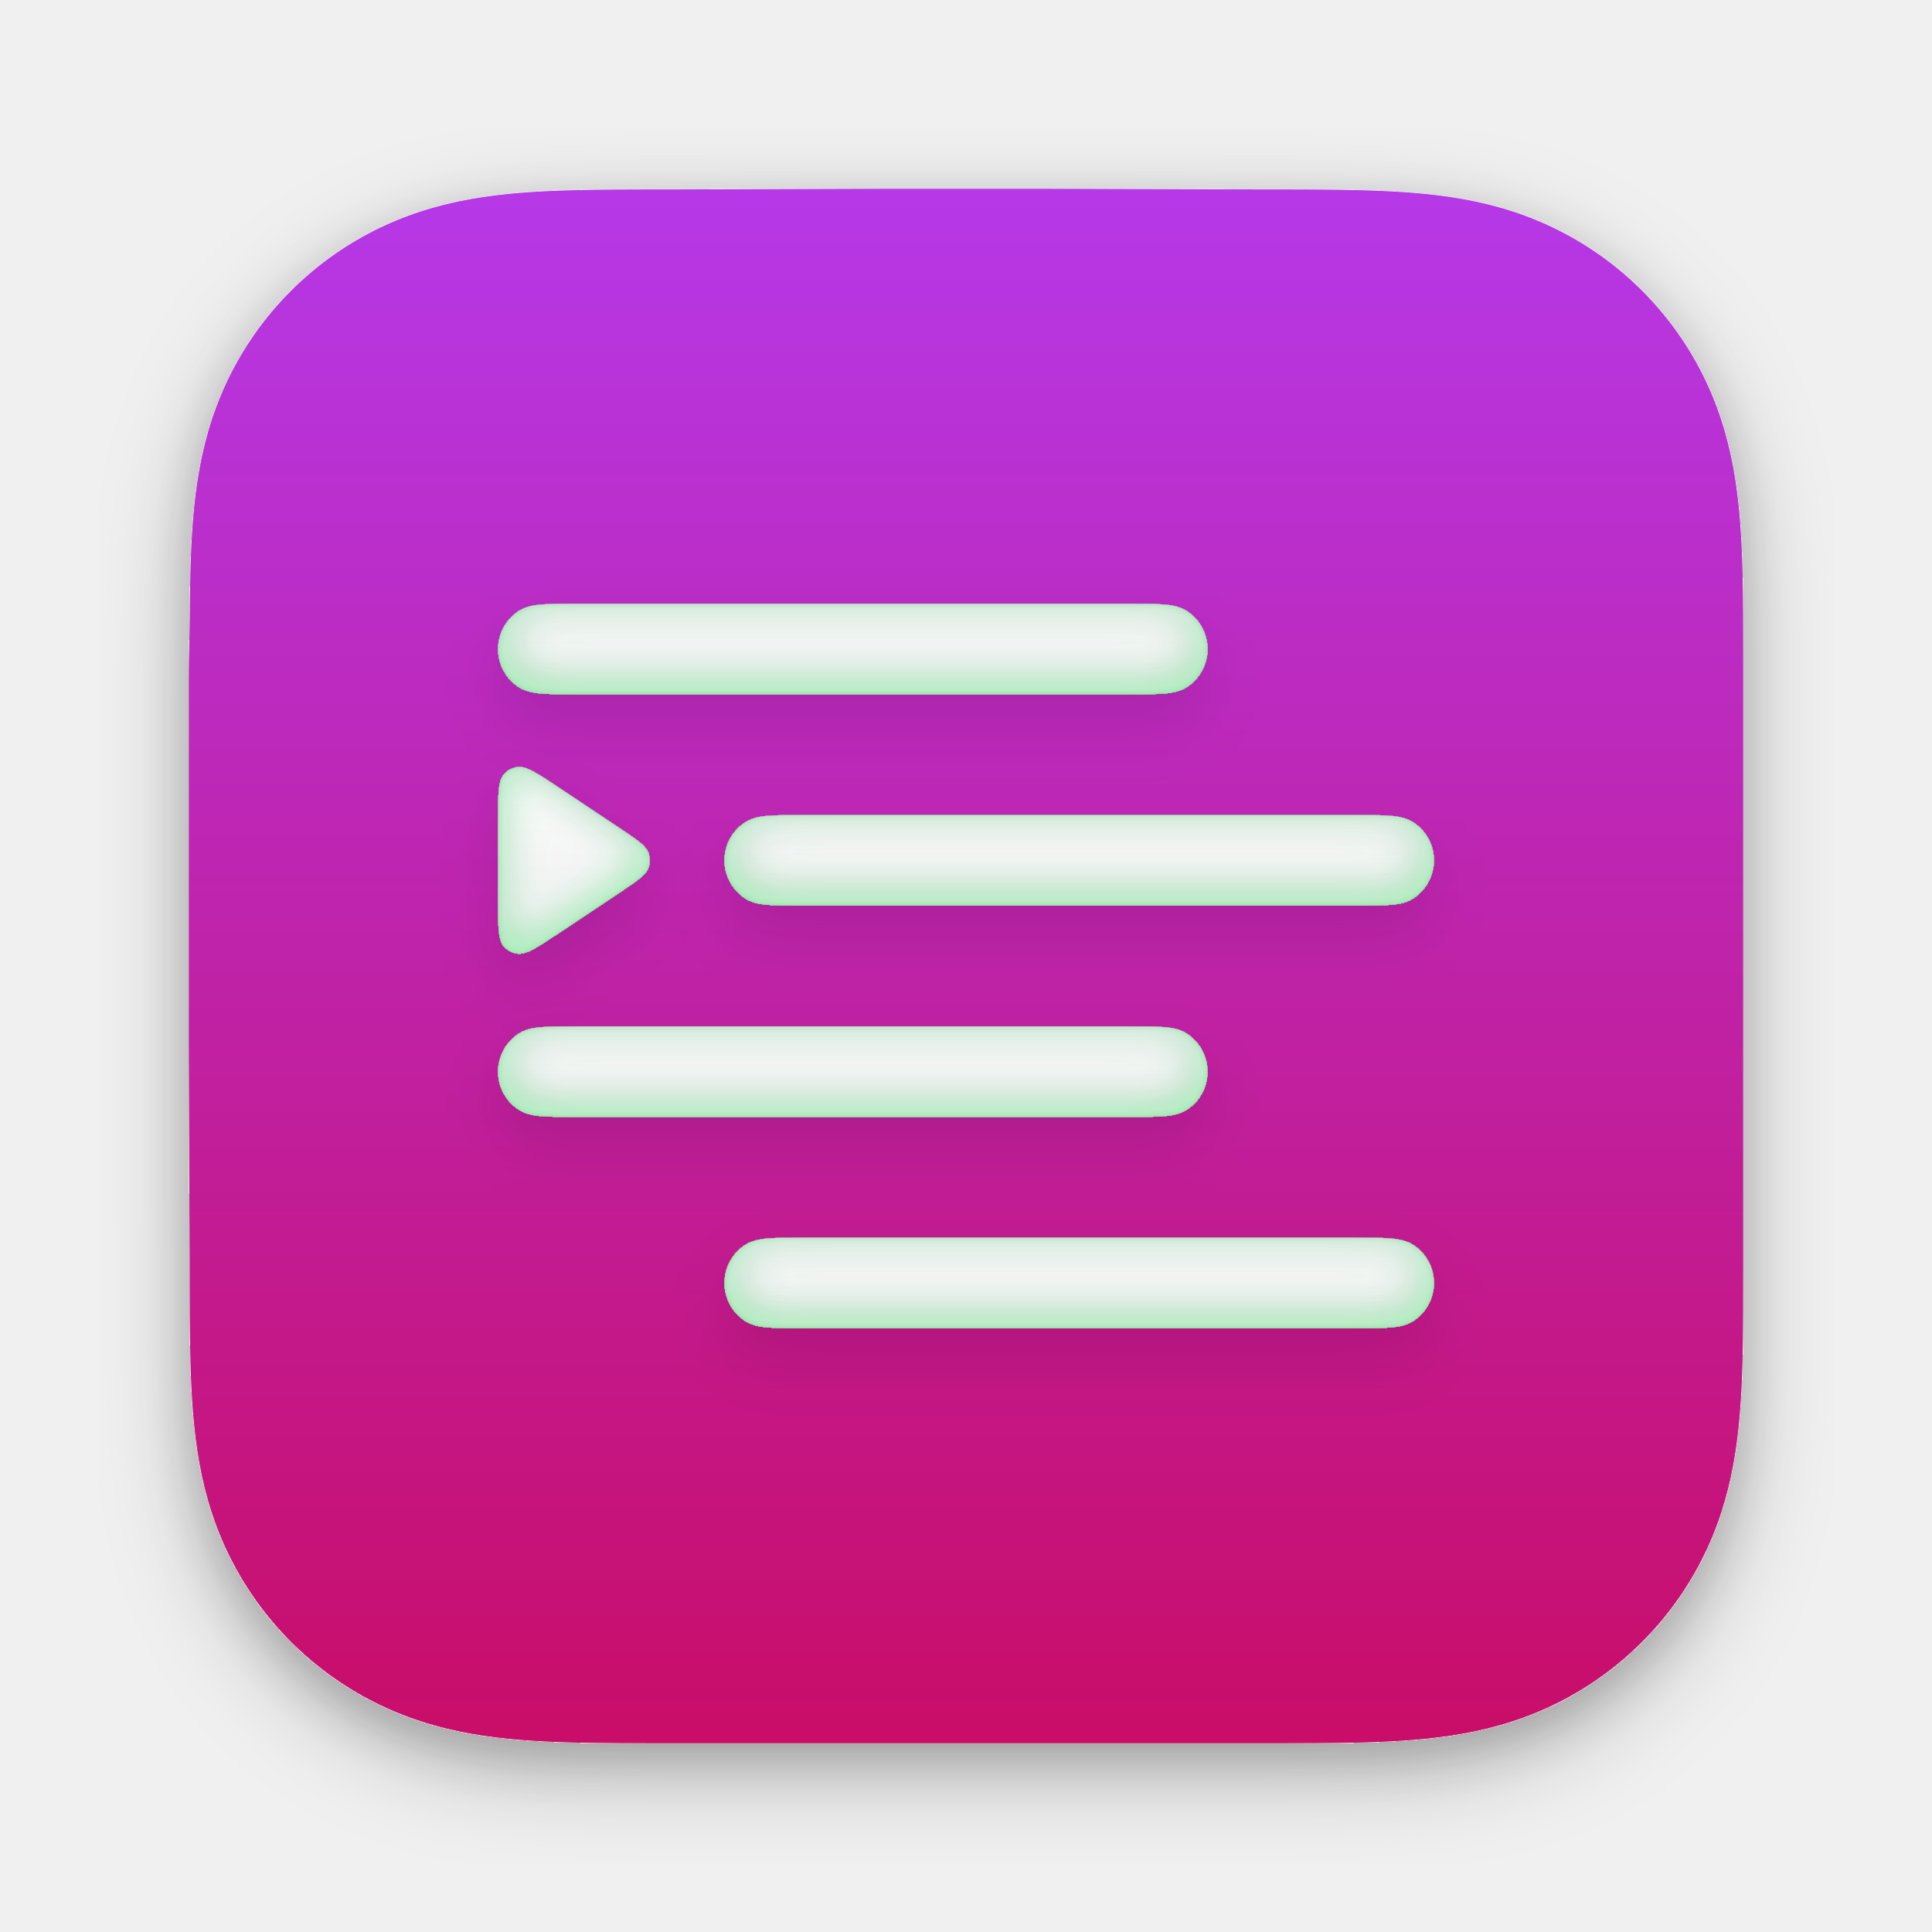
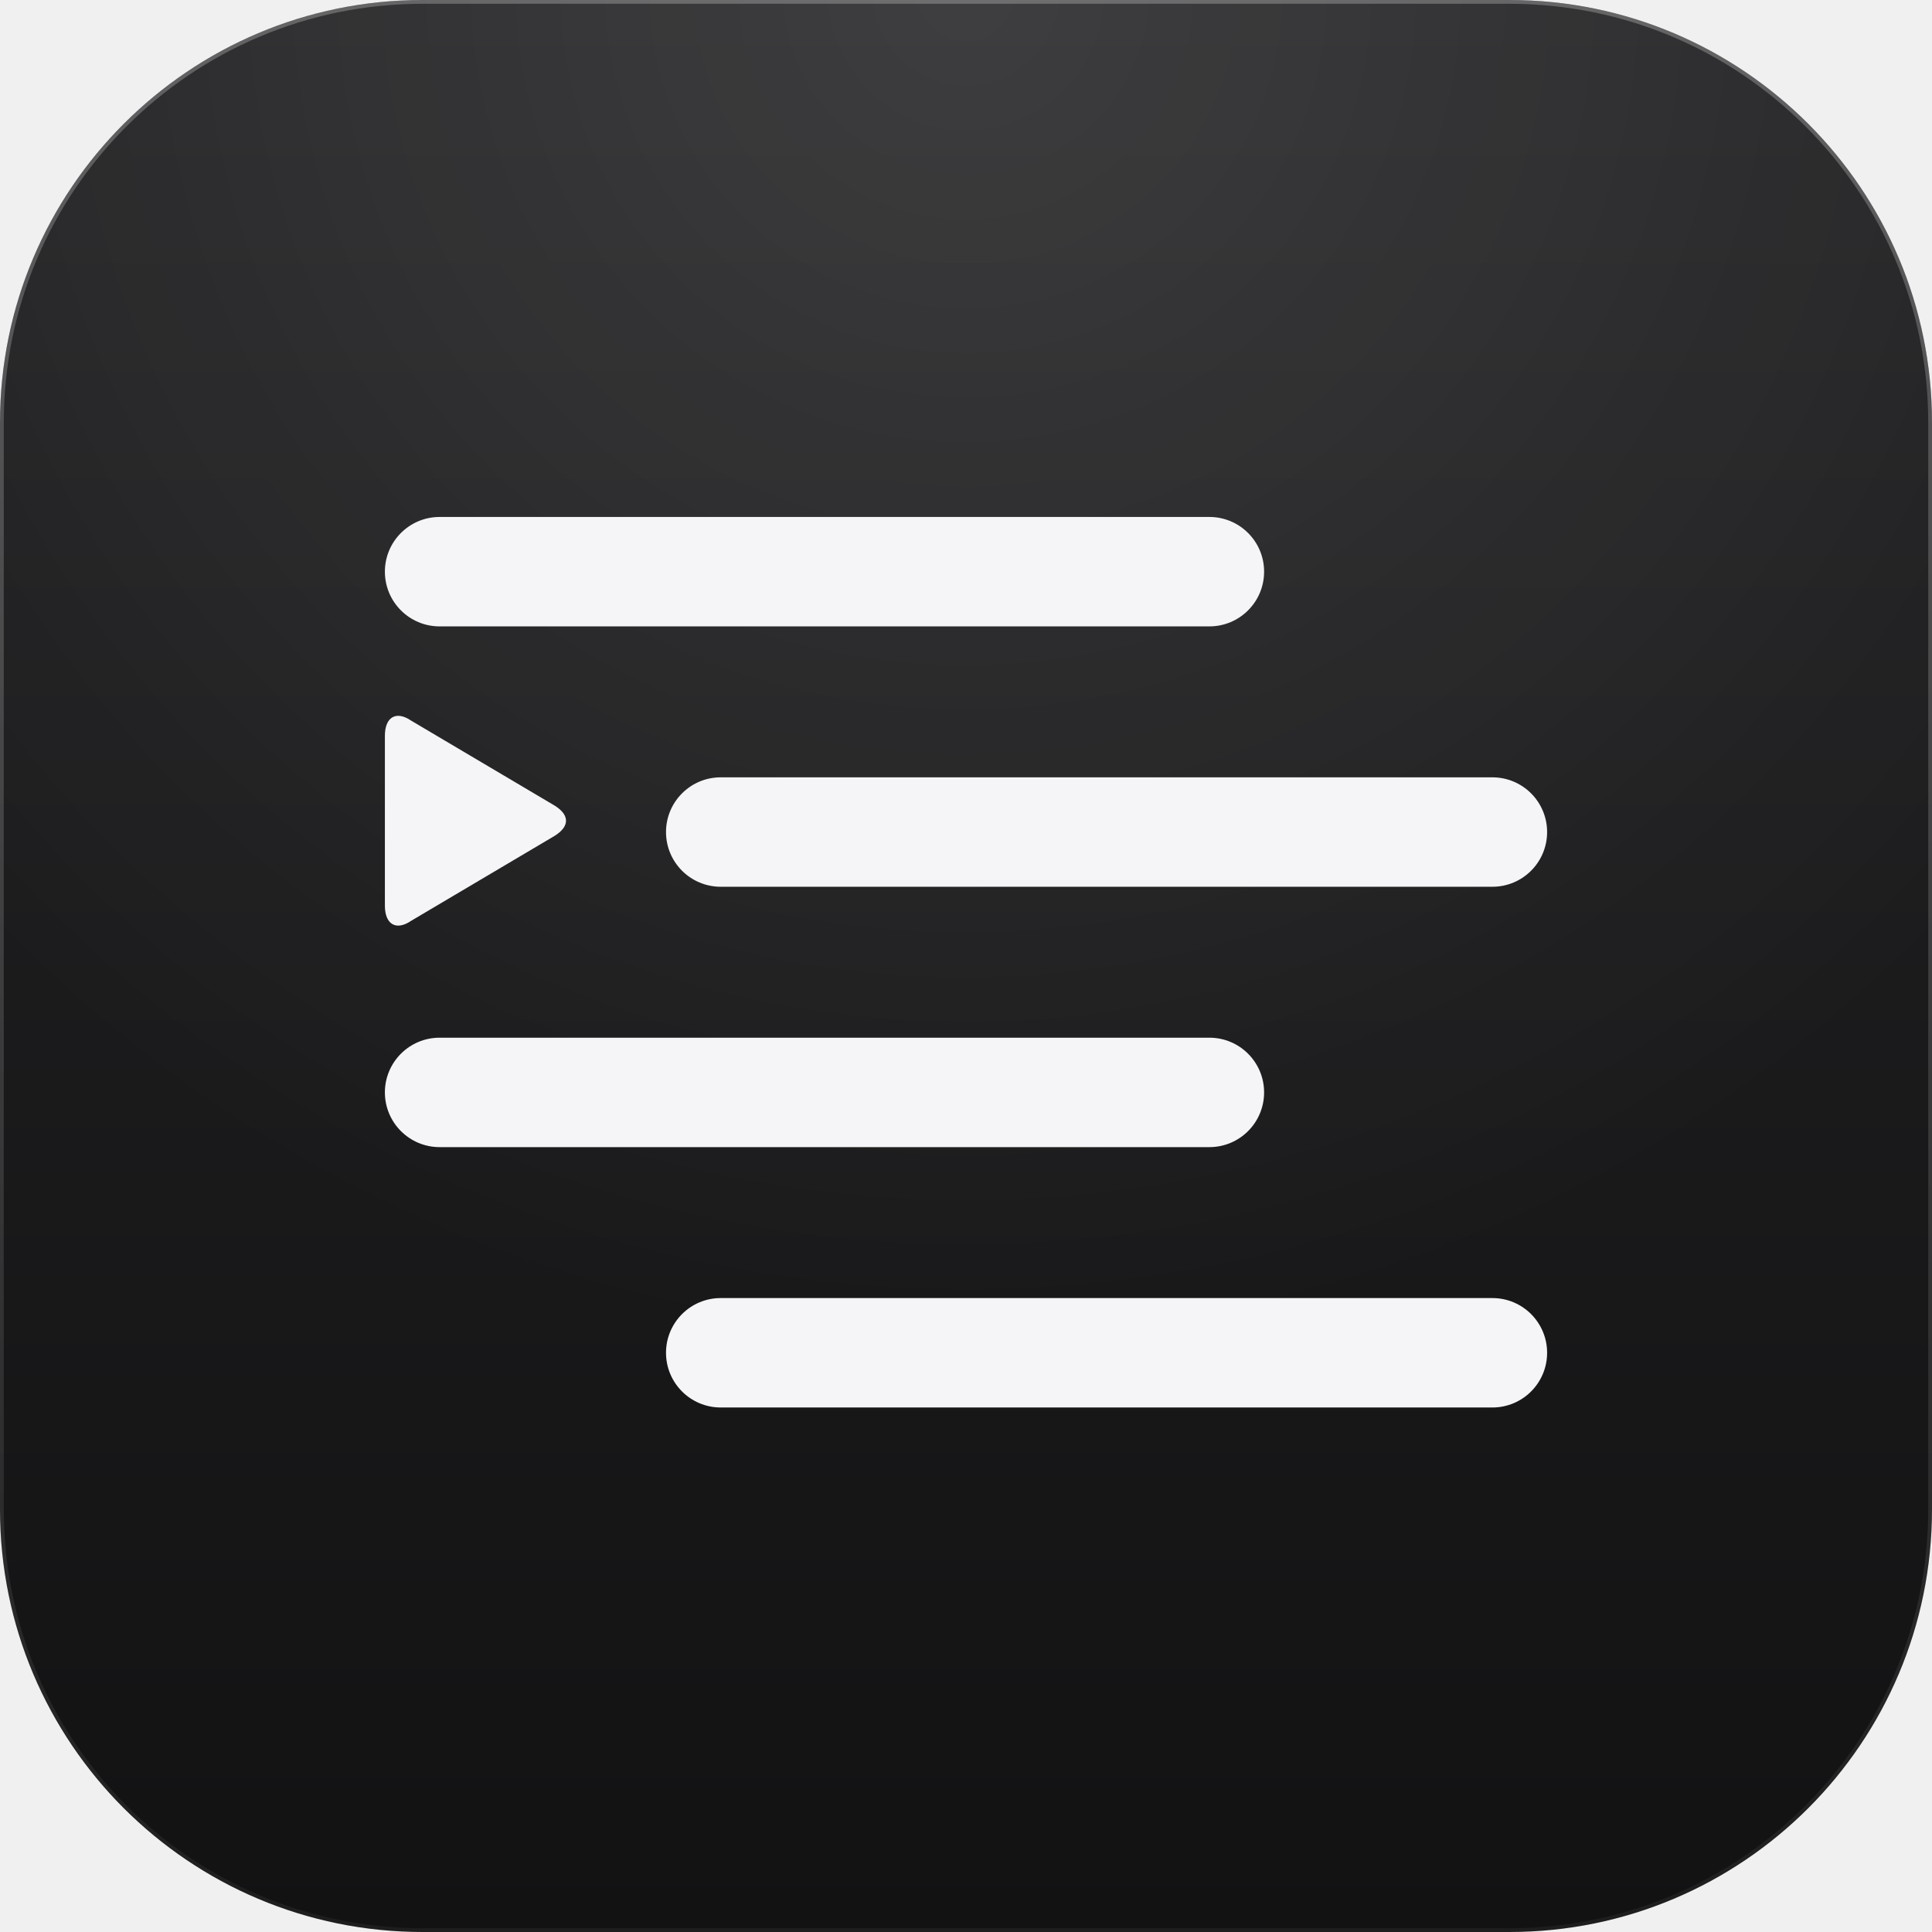
- <svg xmlns="http://www.w3.org/2000/svg" width="512" height="512" viewBox="0 0 512 512" fill="none">
-   <g filter="url(#filter0_dd_30_155)">
-     <mask id="mask0_30_155" style="mask-type:alpha" maskUnits="userSpaceOnUse" x="50" y="50" width="412" height="412">
-       <path fill-rule="evenodd" clip-rule="evenodd" d="M462 178.314C462 173.423 462.002 168.531 461.972 163.64C461.947 159.519 461.9 155.399 461.788 151.281C461.546 142.304 461.017 133.251 459.42 124.374C457.801 115.37 455.157 106.99 450.991 98.808C446.895 90.767 441.544 83.408 435.16 77.029C428.777 70.65 421.417 65.302 413.373 61.209C405.183 57.041 396.793 54.398 387.779 52.78C378.901 51.186 369.845 50.657 360.869 50.415C356.747 50.303 352.626 50.257 348.504 50.231C343.61 50.201 338.716 50.203 333.822 50.203L276.999 50H234.499L178.68 50.203C173.777 50.203 168.874 50.201 163.97 50.231C159.839 50.257 155.71 50.303 151.58 50.415C142.583 50.657 133.507 51.187 124.608 52.782C115.582 54.401 107.18 57.042 98.979 61.207C90.918 65.301 83.541 70.648 77.145 77.029C70.75 83.408 65.39 90.765 61.286 98.805C57.108 106.99 54.459 115.376 52.837 124.385C51.239 133.258 50.709 142.309 50.465 151.281C50.355 155.4 50.306 159.52 50.282 163.64C50.252 168.532 50 174.608 50 179.499L50.002 234.544L50 277.499L50.254 333.714C50.254 338.612 50.252 343.509 50.282 348.408C50.306 352.534 50.355 356.658 50.466 360.783C50.709 369.771 51.239 378.838 52.839 387.726C54.462 396.742 57.11 405.135 61.284 413.327C65.388 421.38 70.75 428.747 77.145 435.136C83.541 441.524 90.915 446.879 98.975 450.978C107.181 455.151 115.587 457.797 124.619 459.418C133.514 461.014 142.587 461.544 151.58 461.786C155.71 461.898 159.84 461.945 163.97 461.97C168.874 462 173.777 461.999 178.68 461.999L235.003 462H277.609L333.822 461.998C338.716 461.998 343.61 462 348.504 461.97C352.626 461.945 356.747 461.898 360.869 461.786C369.849 461.543 378.908 461.013 387.789 459.416C396.798 457.795 405.184 455.15 413.37 450.979C421.415 446.88 428.777 441.525 435.16 435.136C441.543 428.748 446.893 421.382 450.989 413.33C455.158 405.134 457.802 396.738 459.422 387.716C461.017 378.831 461.546 369.767 461.789 360.783C461.9 356.658 461.947 352.533 461.972 348.408C462.002 343.509 462 338.612 462 333.714C462 333.714 461.997 278.491 461.997 277.499V234.499C461.997 233.766 462 178.314 462 178.314Z" fill="white" />
-     </mask>
-     <g mask="url(#mask0_30_155)">
-       <rect width="412" height="412" transform="translate(50 50)" fill="url(#paint0_linear_30_155)" />
-       <g filter="url(#filter1_diiiiii_30_155)">
-         <path d="M152.64 160C144.556 160 140.514 160 137.57 161.868C136.824 162.341 136.135 162.894 135.515 163.515C133.343 165.686 132 168.686 132 172C132 175.314 133.343 178.314 135.515 180.485C136.135 181.106 136.824 181.659 137.57 182.132C140.514 184 144.556 184 152.64 184H299.36C307.444 184 311.486 184 314.43 182.132C315.176 181.659 315.865 181.106 316.485 180.485C318.657 178.314 320 175.314 320 172C320 168.686 318.657 165.686 316.485 163.515C315.865 162.894 315.176 162.341 314.43 161.868C311.486 160 307.444 160 299.36 160H152.64Z" fill="url(#paint1_linear_30_155)" />
-       </g>
-       <g filter="url(#filter2_diiiiii_30_155)">
-         <path d="M212.64 216C204.556 216 200.514 216 197.57 217.868C196.824 218.341 196.135 218.894 195.515 219.515C193.343 221.686 192 224.686 192 228C192 231.314 193.343 234.314 195.515 236.485C196.135 237.106 196.824 237.659 197.57 238.132C200.514 240 204.556 240 212.64 240H359.36C367.444 240 371.486 240 374.43 238.132C375.176 237.659 375.865 237.106 376.485 236.485C378.657 234.314 380 231.314 380 228C380 224.686 378.657 221.686 376.485 219.515C375.865 218.894 375.176 218.341 374.43 217.868C371.486 216 367.444 216 359.36 216H212.64Z" fill="url(#paint2_linear_30_155)" />
-       </g>
-       <g filter="url(#filter3_diiiiii_30_155)">
-         <path d="M152.64 272C144.556 272 140.514 272 137.57 273.868C136.824 274.341 136.135 274.894 135.515 275.515C133.343 277.686 132 280.686 132 284C132 287.314 133.343 290.314 135.515 292.485C136.135 293.106 136.824 293.659 137.57 294.132C140.514 296 144.556 296 152.64 296H299.36C307.444 296 311.486 296 314.43 294.132C315.176 293.659 315.865 293.106 316.485 292.485C318.657 290.314 320 287.314 320 284C320 280.686 318.657 277.686 316.485 275.515C315.865 274.894 315.176 274.341 314.43 273.868C311.486 272 307.444 272 299.36 272H152.64Z" fill="url(#paint3_linear_30_155)" />
-       </g>
-       <g filter="url(#filter4_diiiiii_30_155)">
-         <path d="M212.64 328C204.556 328 200.514 328 197.57 329.868C196.824 330.341 196.135 330.894 195.515 331.515C193.343 333.686 192 336.686 192 340C192 343.314 193.343 346.314 195.515 348.485C196.135 349.106 196.824 349.659 197.57 350.132C200.514 352 204.556 352 212.64 352H359.36C367.444 352 371.486 352 374.43 350.132C375.176 349.659 375.865 349.106 376.485 348.485C378.657 346.314 380 343.314 380 340C380 336.686 378.657 333.686 376.485 331.515C375.865 330.894 375.176 330.341 374.43 329.868C371.486 328 367.444 328 359.36 328H212.64Z" fill="url(#paint4_linear_30_155)" />
-       </g>
-       <g filter="url(#filter5_diiiiii_30_155)">
-         <path d="M132 217.283C132 210.264 132 206.755 133.723 205.003C134.577 204.135 135.675 203.547 136.872 203.318C139.284 202.856 142.204 204.803 148.045 208.696L164.12 219.413C168.944 222.629 171.355 224.237 171.958 226.37C172.259 227.436 172.259 228.564 171.958 229.63C171.355 231.763 168.944 233.371 164.12 236.587L148.045 247.304C142.204 251.197 139.284 253.144 136.872 252.682C135.675 252.453 134.577 251.865 133.723 250.996C132 249.245 132 245.736 132 238.717V217.283Z" fill="url(#paint5_linear_30_155)" />
-       </g>
+ <svg xmlns="http://www.w3.org/2000/svg" viewBox="0 0 1024 1024" width="100%" height="100%">
+   <defs>
+     <linearGradient id="bgGradient" x1="0%" y1="0%" x2="0%" y2="100%">
+       <stop offset="0%" stop-color="#242426" />
+       <stop offset="100%" stop-color="#121213" />
+     </linearGradient>
+     <radialGradient id="topGlow" cx="50%" cy="0%" r="70%">
+       <stop offset="0%" stop-color="#ffffff" stop-opacity="0.12" />
+       <stop offset="100%" stop-color="#ffffff" stop-opacity="0" />
+     </radialGradient>
+     <linearGradient id="borderGradient" x1="0%" y1="0%" x2="0%" y2="100%">
+       <stop offset="0%" stop-color="#ffffff" stop-opacity="0.25" />
+       <stop offset="100%" stop-color="#ffffff" stop-opacity="0.05" />
+     </linearGradient>
+     <clipPath id="squircleClip">
+       <rect x="0" y="0" width="1024" height="1024" rx="224" ry="224" />
+     </clipPath>
+   </defs>
+   <g clip-path="url(#squircleClip)">
+     <rect width="1024" height="1024" fill="url(#bgGradient)" />
+     <rect width="1024" height="1024" fill="url(#topGlow)" />
+     <rect x="1" y="1" width="1022" height="1022" rx="223" ry="223" fill="none" stroke="url(#borderGradient)" stroke-width="2" />
+     <g fill="#F5F5F7">
+       <rect x="204" y="274" width="466" height="58" rx="29" ry="29" />
+       <path d="M 218 382                 C 210 376.5 204 380 204 390                 L 204 480                 C 204 490 210 493.5 218 488                 L 294 443                 C 302 438 302 432 294 427                 Z" />
+       <rect x="353" y="412" width="467" height="58" rx="29" ry="29" />
+       <rect x="204" y="550" width="466" height="58" rx="29" ry="29" />
+       <rect x="353" y="688" width="467" height="58" rx="29" ry="29" />
    </g>
  </g>
-   <defs>
-     <filter id="filter0_dd_30_155" x="26" y="34" width="460" height="460" filterUnits="userSpaceOnUse" color-interpolation-filters="sRGB">
-       <feFlood flood-opacity="0" result="BackgroundImageFix" />
-       <feColorMatrix in="SourceAlpha" type="matrix" values="0 0 0 0 0 0 0 0 0 0 0 0 0 0 0 0 0 0 127 0" result="hardAlpha" />
-       <feOffset dy="8" />
-       <feGaussianBlur stdDeviation="12" />
-       <feComposite in2="hardAlpha" operator="out" />
-       <feColorMatrix type="matrix" values="0 0 0 0 0 0 0 0 0 0 0 0 0 0 0 0 0 0 0.25 0" />
-       <feBlend mode="normal" in2="BackgroundImageFix" result="effect1_dropShadow_30_155" />
-       <feColorMatrix in="SourceAlpha" type="matrix" values="0 0 0 0 0 0 0 0 0 0 0 0 0 0 0 0 0 0 127 0" result="hardAlpha" />
-       <feOffset dy="4" />
-       <feGaussianBlur stdDeviation="6" />
-       <feComposite in2="hardAlpha" operator="out" />
-       <feColorMatrix type="matrix" values="0 0 0 0 0 0 0 0 0 0 0 0 0 0 0 0 0 0 0.15 0" />
-       <feBlend mode="normal" in2="effect1_dropShadow_30_155" result="effect2_dropShadow_30_155" />
-       <feBlend mode="normal" in="SourceGraphic" in2="effect2_dropShadow_30_155" result="shape" />
-     </filter>
-     <filter id="filter1_diiiiii_30_155" x="116" y="152" width="220" height="56" filterUnits="userSpaceOnUse" color-interpolation-filters="sRGB">
-       <feFlood flood-opacity="0" result="BackgroundImageFix" />
-       <feColorMatrix in="SourceAlpha" type="matrix" values="0 0 0 0 0 0 0 0 0 0 0 0 0 0 0 0 0 0 127 0" result="hardAlpha" />
-       <feOffset dy="8" />
-       <feGaussianBlur stdDeviation="8" />
-       <feComposite in2="hardAlpha" operator="out" />
-       <feColorMatrix type="matrix" values="0 0 0 0 0 0 0 0 0 0 0 0 0 0 0 0 0 0 0.1 0" />
-       <feBlend mode="plus-darker" in2="BackgroundImageFix" result="effect1_dropShadow_30_155" />
-       <feBlend mode="normal" in="SourceGraphic" in2="effect1_dropShadow_30_155" result="shape" />
-       <feColorMatrix in="SourceAlpha" type="matrix" values="0 0 0 0 0 0 0 0 0 0 0 0 0 0 0 0 0 0 127 0" result="hardAlpha" />
-       <feOffset />
-       <feGaussianBlur stdDeviation="6.25" />
-       <feComposite in2="hardAlpha" operator="arithmetic" k2="-1" k3="1" />
-       <feColorMatrix type="matrix" values="0 0 0 0 0 0 0 0 0 0 0 0 0 0 0 0 0 0 0.23 0" />
-       <feBlend mode="normal" in2="shape" result="effect2_innerShadow_30_155" />
-       <feColorMatrix in="SourceAlpha" type="matrix" values="0 0 0 0 0 0 0 0 0 0 0 0 0 0 0 0 0 0 127 0" result="hardAlpha" />
-       <feOffset dy="-1" />
-       <feGaussianBlur stdDeviation="3.7" />
-       <feComposite in2="hardAlpha" operator="arithmetic" k2="-1" k3="1" />
-       <feColorMatrix type="matrix" values="0 0 0 0 1 0 0 0 0 1 0 0 0 0 1 0 0 0 1 0" />
-       <feBlend mode="normal" in2="effect2_innerShadow_30_155" result="effect3_innerShadow_30_155" />
-       <feColorMatrix in="SourceAlpha" type="matrix" values="0 0 0 0 0 0 0 0 0 0 0 0 0 0 0 0 0 0 127 0" result="hardAlpha" />
-       <feOffset dy="-2" />
-       <feGaussianBlur stdDeviation="6.9" />
-       <feComposite in2="hardAlpha" operator="arithmetic" k2="-1" k3="1" />
-       <feColorMatrix type="matrix" values="0 0 0 0 0.05 0 0 0 0 1 0 0 0 0 0.402 0 0 0 0.23 0" />
-       <feBlend mode="normal" in2="effect3_innerShadow_30_155" result="effect4_innerShadow_30_155" />
-       <feColorMatrix in="SourceAlpha" type="matrix" values="0 0 0 0 0 0 0 0 0 0 0 0 0 0 0 0 0 0 127 0" result="hardAlpha" />
-       <feOffset dy="-3" />
-       <feGaussianBlur stdDeviation="4" />
-       <feComposite in2="hardAlpha" operator="arithmetic" k2="-1" k3="1" />
-       <feColorMatrix type="matrix" values="0 0 0 0 0.111 0 0 0 0 1 0 0 0 0 0.2 0 0 0 0.15 0" />
-       <feBlend mode="plus-darker" in2="effect4_innerShadow_30_155" result="effect5_innerShadow_30_155" />
-       <feColorMatrix in="SourceAlpha" type="matrix" values="0 0 0 0 0 0 0 0 0 0 0 0 0 0 0 0 0 0 127 0" result="hardAlpha" />
-       <feOffset />
-       <feGaussianBlur stdDeviation="1" />
-       <feComposite in2="hardAlpha" operator="arithmetic" k2="-1" k3="1" />
-       <feColorMatrix type="matrix" values="0 0 0 0 0.001 0 0 0 0 0.532 0 0 0 0 0.108 0 0 0 0.25 0" />
-       <feBlend mode="plus-darker" in2="effect5_innerShadow_30_155" result="effect6_innerShadow_30_155" />
-       <feColorMatrix in="SourceAlpha" type="matrix" values="0 0 0 0 0 0 0 0 0 0 0 0 0 0 0 0 0 0 127 0" result="hardAlpha" />
-       <feOffset dy="8" />
-       <feGaussianBlur stdDeviation="2.7" />
-       <feComposite in2="hardAlpha" operator="arithmetic" k2="-1" k3="1" />
-       <feColorMatrix type="matrix" values="0 0 0 0 1 0 0 0 0 1 0 0 0 0 1 0 0 0 0.05 0" />
-       <feBlend mode="normal" in2="effect6_innerShadow_30_155" result="effect7_innerShadow_30_155" />
-     </filter>
-     <filter id="filter2_diiiiii_30_155" x="176" y="208" width="220" height="56" filterUnits="userSpaceOnUse" color-interpolation-filters="sRGB">
-       <feFlood flood-opacity="0" result="BackgroundImageFix" />
-       <feColorMatrix in="SourceAlpha" type="matrix" values="0 0 0 0 0 0 0 0 0 0 0 0 0 0 0 0 0 0 127 0" result="hardAlpha" />
-       <feOffset dy="8" />
-       <feGaussianBlur stdDeviation="8" />
-       <feComposite in2="hardAlpha" operator="out" />
-       <feColorMatrix type="matrix" values="0 0 0 0 0 0 0 0 0 0 0 0 0 0 0 0 0 0 0.1 0" />
-       <feBlend mode="plus-darker" in2="BackgroundImageFix" result="effect1_dropShadow_30_155" />
-       <feBlend mode="normal" in="SourceGraphic" in2="effect1_dropShadow_30_155" result="shape" />
-       <feColorMatrix in="SourceAlpha" type="matrix" values="0 0 0 0 0 0 0 0 0 0 0 0 0 0 0 0 0 0 127 0" result="hardAlpha" />
-       <feOffset />
-       <feGaussianBlur stdDeviation="6.25" />
-       <feComposite in2="hardAlpha" operator="arithmetic" k2="-1" k3="1" />
-       <feColorMatrix type="matrix" values="0 0 0 0 0 0 0 0 0 0 0 0 0 0 0 0 0 0 0.23 0" />
-       <feBlend mode="normal" in2="shape" result="effect2_innerShadow_30_155" />
-       <feColorMatrix in="SourceAlpha" type="matrix" values="0 0 0 0 0 0 0 0 0 0 0 0 0 0 0 0 0 0 127 0" result="hardAlpha" />
-       <feOffset dy="-1" />
-       <feGaussianBlur stdDeviation="3.7" />
-       <feComposite in2="hardAlpha" operator="arithmetic" k2="-1" k3="1" />
-       <feColorMatrix type="matrix" values="0 0 0 0 1 0 0 0 0 1 0 0 0 0 1 0 0 0 1 0" />
-       <feBlend mode="normal" in2="effect2_innerShadow_30_155" result="effect3_innerShadow_30_155" />
-       <feColorMatrix in="SourceAlpha" type="matrix" values="0 0 0 0 0 0 0 0 0 0 0 0 0 0 0 0 0 0 127 0" result="hardAlpha" />
-       <feOffset dy="-2" />
-       <feGaussianBlur stdDeviation="6.9" />
-       <feComposite in2="hardAlpha" operator="arithmetic" k2="-1" k3="1" />
-       <feColorMatrix type="matrix" values="0 0 0 0 0.05 0 0 0 0 1 0 0 0 0 0.402 0 0 0 0.23 0" />
-       <feBlend mode="normal" in2="effect3_innerShadow_30_155" result="effect4_innerShadow_30_155" />
-       <feColorMatrix in="SourceAlpha" type="matrix" values="0 0 0 0 0 0 0 0 0 0 0 0 0 0 0 0 0 0 127 0" result="hardAlpha" />
-       <feOffset dy="-3" />
-       <feGaussianBlur stdDeviation="4" />
-       <feComposite in2="hardAlpha" operator="arithmetic" k2="-1" k3="1" />
-       <feColorMatrix type="matrix" values="0 0 0 0 0.111 0 0 0 0 1 0 0 0 0 0.2 0 0 0 0.15 0" />
-       <feBlend mode="plus-darker" in2="effect4_innerShadow_30_155" result="effect5_innerShadow_30_155" />
-       <feColorMatrix in="SourceAlpha" type="matrix" values="0 0 0 0 0 0 0 0 0 0 0 0 0 0 0 0 0 0 127 0" result="hardAlpha" />
-       <feOffset />
-       <feGaussianBlur stdDeviation="1" />
-       <feComposite in2="hardAlpha" operator="arithmetic" k2="-1" k3="1" />
-       <feColorMatrix type="matrix" values="0 0 0 0 0.001 0 0 0 0 0.532 0 0 0 0 0.108 0 0 0 0.25 0" />
-       <feBlend mode="plus-darker" in2="effect5_innerShadow_30_155" result="effect6_innerShadow_30_155" />
-       <feColorMatrix in="SourceAlpha" type="matrix" values="0 0 0 0 0 0 0 0 0 0 0 0 0 0 0 0 0 0 127 0" result="hardAlpha" />
-       <feOffset dy="8" />
-       <feGaussianBlur stdDeviation="2.7" />
-       <feComposite in2="hardAlpha" operator="arithmetic" k2="-1" k3="1" />
-       <feColorMatrix type="matrix" values="0 0 0 0 1 0 0 0 0 1 0 0 0 0 1 0 0 0 0.05 0" />
-       <feBlend mode="normal" in2="effect6_innerShadow_30_155" result="effect7_innerShadow_30_155" />
-     </filter>
-     <filter id="filter3_diiiiii_30_155" x="116" y="264" width="220" height="56" filterUnits="userSpaceOnUse" color-interpolation-filters="sRGB">
-       <feFlood flood-opacity="0" result="BackgroundImageFix" />
-       <feColorMatrix in="SourceAlpha" type="matrix" values="0 0 0 0 0 0 0 0 0 0 0 0 0 0 0 0 0 0 127 0" result="hardAlpha" />
-       <feOffset dy="8" />
-       <feGaussianBlur stdDeviation="8" />
-       <feComposite in2="hardAlpha" operator="out" />
-       <feColorMatrix type="matrix" values="0 0 0 0 0 0 0 0 0 0 0 0 0 0 0 0 0 0 0.1 0" />
-       <feBlend mode="plus-darker" in2="BackgroundImageFix" result="effect1_dropShadow_30_155" />
-       <feBlend mode="normal" in="SourceGraphic" in2="effect1_dropShadow_30_155" result="shape" />
-       <feColorMatrix in="SourceAlpha" type="matrix" values="0 0 0 0 0 0 0 0 0 0 0 0 0 0 0 0 0 0 127 0" result="hardAlpha" />
-       <feOffset />
-       <feGaussianBlur stdDeviation="6.25" />
-       <feComposite in2="hardAlpha" operator="arithmetic" k2="-1" k3="1" />
-       <feColorMatrix type="matrix" values="0 0 0 0 0 0 0 0 0 0 0 0 0 0 0 0 0 0 0.23 0" />
-       <feBlend mode="normal" in2="shape" result="effect2_innerShadow_30_155" />
-       <feColorMatrix in="SourceAlpha" type="matrix" values="0 0 0 0 0 0 0 0 0 0 0 0 0 0 0 0 0 0 127 0" result="hardAlpha" />
-       <feOffset dy="-1" />
-       <feGaussianBlur stdDeviation="3.7" />
-       <feComposite in2="hardAlpha" operator="arithmetic" k2="-1" k3="1" />
-       <feColorMatrix type="matrix" values="0 0 0 0 1 0 0 0 0 1 0 0 0 0 1 0 0 0 1 0" />
-       <feBlend mode="normal" in2="effect2_innerShadow_30_155" result="effect3_innerShadow_30_155" />
-       <feColorMatrix in="SourceAlpha" type="matrix" values="0 0 0 0 0 0 0 0 0 0 0 0 0 0 0 0 0 0 127 0" result="hardAlpha" />
-       <feOffset dy="-2" />
-       <feGaussianBlur stdDeviation="6.9" />
-       <feComposite in2="hardAlpha" operator="arithmetic" k2="-1" k3="1" />
-       <feColorMatrix type="matrix" values="0 0 0 0 0.05 0 0 0 0 1 0 0 0 0 0.402 0 0 0 0.23 0" />
-       <feBlend mode="normal" in2="effect3_innerShadow_30_155" result="effect4_innerShadow_30_155" />
-       <feColorMatrix in="SourceAlpha" type="matrix" values="0 0 0 0 0 0 0 0 0 0 0 0 0 0 0 0 0 0 127 0" result="hardAlpha" />
-       <feOffset dy="-3" />
-       <feGaussianBlur stdDeviation="4" />
-       <feComposite in2="hardAlpha" operator="arithmetic" k2="-1" k3="1" />
-       <feColorMatrix type="matrix" values="0 0 0 0 0.111 0 0 0 0 1 0 0 0 0 0.2 0 0 0 0.15 0" />
-       <feBlend mode="plus-darker" in2="effect4_innerShadow_30_155" result="effect5_innerShadow_30_155" />
-       <feColorMatrix in="SourceAlpha" type="matrix" values="0 0 0 0 0 0 0 0 0 0 0 0 0 0 0 0 0 0 127 0" result="hardAlpha" />
-       <feOffset />
-       <feGaussianBlur stdDeviation="1" />
-       <feComposite in2="hardAlpha" operator="arithmetic" k2="-1" k3="1" />
-       <feColorMatrix type="matrix" values="0 0 0 0 0.001 0 0 0 0 0.532 0 0 0 0 0.108 0 0 0 0.25 0" />
-       <feBlend mode="plus-darker" in2="effect5_innerShadow_30_155" result="effect6_innerShadow_30_155" />
-       <feColorMatrix in="SourceAlpha" type="matrix" values="0 0 0 0 0 0 0 0 0 0 0 0 0 0 0 0 0 0 127 0" result="hardAlpha" />
-       <feOffset dy="8" />
-       <feGaussianBlur stdDeviation="2.7" />
-       <feComposite in2="hardAlpha" operator="arithmetic" k2="-1" k3="1" />
-       <feColorMatrix type="matrix" values="0 0 0 0 1 0 0 0 0 1 0 0 0 0 1 0 0 0 0.05 0" />
-       <feBlend mode="normal" in2="effect6_innerShadow_30_155" result="effect7_innerShadow_30_155" />
-     </filter>
-     <filter id="filter4_diiiiii_30_155" x="176" y="320" width="220" height="56" filterUnits="userSpaceOnUse" color-interpolation-filters="sRGB">
-       <feFlood flood-opacity="0" result="BackgroundImageFix" />
-       <feColorMatrix in="SourceAlpha" type="matrix" values="0 0 0 0 0 0 0 0 0 0 0 0 0 0 0 0 0 0 127 0" result="hardAlpha" />
-       <feOffset dy="8" />
-       <feGaussianBlur stdDeviation="8" />
-       <feComposite in2="hardAlpha" operator="out" />
-       <feColorMatrix type="matrix" values="0 0 0 0 0 0 0 0 0 0 0 0 0 0 0 0 0 0 0.1 0" />
-       <feBlend mode="plus-darker" in2="BackgroundImageFix" result="effect1_dropShadow_30_155" />
-       <feBlend mode="normal" in="SourceGraphic" in2="effect1_dropShadow_30_155" result="shape" />
-       <feColorMatrix in="SourceAlpha" type="matrix" values="0 0 0 0 0 0 0 0 0 0 0 0 0 0 0 0 0 0 127 0" result="hardAlpha" />
-       <feOffset />
-       <feGaussianBlur stdDeviation="6.25" />
-       <feComposite in2="hardAlpha" operator="arithmetic" k2="-1" k3="1" />
-       <feColorMatrix type="matrix" values="0 0 0 0 0 0 0 0 0 0 0 0 0 0 0 0 0 0 0.23 0" />
-       <feBlend mode="normal" in2="shape" result="effect2_innerShadow_30_155" />
-       <feColorMatrix in="SourceAlpha" type="matrix" values="0 0 0 0 0 0 0 0 0 0 0 0 0 0 0 0 0 0 127 0" result="hardAlpha" />
-       <feOffset dy="-1" />
-       <feGaussianBlur stdDeviation="3.7" />
-       <feComposite in2="hardAlpha" operator="arithmetic" k2="-1" k3="1" />
-       <feColorMatrix type="matrix" values="0 0 0 0 1 0 0 0 0 1 0 0 0 0 1 0 0 0 1 0" />
-       <feBlend mode="normal" in2="effect2_innerShadow_30_155" result="effect3_innerShadow_30_155" />
-       <feColorMatrix in="SourceAlpha" type="matrix" values="0 0 0 0 0 0 0 0 0 0 0 0 0 0 0 0 0 0 127 0" result="hardAlpha" />
-       <feOffset dy="-2" />
-       <feGaussianBlur stdDeviation="6.9" />
-       <feComposite in2="hardAlpha" operator="arithmetic" k2="-1" k3="1" />
-       <feColorMatrix type="matrix" values="0 0 0 0 0.05 0 0 0 0 1 0 0 0 0 0.402 0 0 0 0.23 0" />
-       <feBlend mode="normal" in2="effect3_innerShadow_30_155" result="effect4_innerShadow_30_155" />
-       <feColorMatrix in="SourceAlpha" type="matrix" values="0 0 0 0 0 0 0 0 0 0 0 0 0 0 0 0 0 0 127 0" result="hardAlpha" />
-       <feOffset dy="-3" />
-       <feGaussianBlur stdDeviation="4" />
-       <feComposite in2="hardAlpha" operator="arithmetic" k2="-1" k3="1" />
-       <feColorMatrix type="matrix" values="0 0 0 0 0.111 0 0 0 0 1 0 0 0 0 0.2 0 0 0 0.15 0" />
-       <feBlend mode="plus-darker" in2="effect4_innerShadow_30_155" result="effect5_innerShadow_30_155" />
-       <feColorMatrix in="SourceAlpha" type="matrix" values="0 0 0 0 0 0 0 0 0 0 0 0 0 0 0 0 0 0 127 0" result="hardAlpha" />
-       <feOffset />
-       <feGaussianBlur stdDeviation="1" />
-       <feComposite in2="hardAlpha" operator="arithmetic" k2="-1" k3="1" />
-       <feColorMatrix type="matrix" values="0 0 0 0 0.001 0 0 0 0 0.532 0 0 0 0 0.108 0 0 0 0.25 0" />
-       <feBlend mode="plus-darker" in2="effect5_innerShadow_30_155" result="effect6_innerShadow_30_155" />
-       <feColorMatrix in="SourceAlpha" type="matrix" values="0 0 0 0 0 0 0 0 0 0 0 0 0 0 0 0 0 0 127 0" result="hardAlpha" />
-       <feOffset dy="8" />
-       <feGaussianBlur stdDeviation="2.7" />
-       <feComposite in2="hardAlpha" operator="arithmetic" k2="-1" k3="1" />
-       <feColorMatrix type="matrix" values="0 0 0 0 1 0 0 0 0 1 0 0 0 0 1 0 0 0 0.05 0" />
-       <feBlend mode="normal" in2="effect6_innerShadow_30_155" result="effect7_innerShadow_30_155" />
-     </filter>
-     <filter id="filter5_diiiiii_30_155" x="116" y="195.251" width="72.183" height="81.497" filterUnits="userSpaceOnUse" color-interpolation-filters="sRGB">
-       <feFlood flood-opacity="0" result="BackgroundImageFix" />
-       <feColorMatrix in="SourceAlpha" type="matrix" values="0 0 0 0 0 0 0 0 0 0 0 0 0 0 0 0 0 0 127 0" result="hardAlpha" />
-       <feOffset dy="8" />
-       <feGaussianBlur stdDeviation="8" />
-       <feComposite in2="hardAlpha" operator="out" />
-       <feColorMatrix type="matrix" values="0 0 0 0 0 0 0 0 0 0 0 0 0 0 0 0 0 0 0.1 0" />
-       <feBlend mode="plus-darker" in2="BackgroundImageFix" result="effect1_dropShadow_30_155" />
-       <feBlend mode="normal" in="SourceGraphic" in2="effect1_dropShadow_30_155" result="shape" />
-       <feColorMatrix in="SourceAlpha" type="matrix" values="0 0 0 0 0 0 0 0 0 0 0 0 0 0 0 0 0 0 127 0" result="hardAlpha" />
-       <feOffset />
-       <feGaussianBlur stdDeviation="4.8" />
-       <feComposite in2="hardAlpha" operator="arithmetic" k2="-1" k3="1" />
-       <feColorMatrix type="matrix" values="0 0 0 0 0 0 0 0 0 0 0 0 0 0 0 0 0 0 0.23 0" />
-       <feBlend mode="normal" in2="shape" result="effect2_innerShadow_30_155" />
-       <feColorMatrix in="SourceAlpha" type="matrix" values="0 0 0 0 0 0 0 0 0 0 0 0 0 0 0 0 0 0 127 0" result="hardAlpha" />
-       <feOffset dy="-1" />
-       <feGaussianBlur stdDeviation="3.7" />
-       <feComposite in2="hardAlpha" operator="arithmetic" k2="-1" k3="1" />
-       <feColorMatrix type="matrix" values="0 0 0 0 1 0 0 0 0 1 0 0 0 0 1 0 0 0 1 0" />
-       <feBlend mode="normal" in2="effect2_innerShadow_30_155" result="effect3_innerShadow_30_155" />
-       <feColorMatrix in="SourceAlpha" type="matrix" values="0 0 0 0 0 0 0 0 0 0 0 0 0 0 0 0 0 0 127 0" result="hardAlpha" />
-       <feOffset dy="-2" />
-       <feGaussianBlur stdDeviation="6.9" />
-       <feComposite in2="hardAlpha" operator="arithmetic" k2="-1" k3="1" />
-       <feColorMatrix type="matrix" values="0 0 0 0 0.05 0 0 0 0 1 0 0 0 0 0.402 0 0 0 0.23 0" />
-       <feBlend mode="normal" in2="effect3_innerShadow_30_155" result="effect4_innerShadow_30_155" />
-       <feColorMatrix in="SourceAlpha" type="matrix" values="0 0 0 0 0 0 0 0 0 0 0 0 0 0 0 0 0 0 127 0" result="hardAlpha" />
-       <feOffset dy="-3" />
-       <feGaussianBlur stdDeviation="4" />
-       <feComposite in2="hardAlpha" operator="arithmetic" k2="-1" k3="1" />
-       <feColorMatrix type="matrix" values="0 0 0 0 0.111 0 0 0 0 1 0 0 0 0 0.2 0 0 0 0.15 0" />
-       <feBlend mode="plus-darker" in2="effect4_innerShadow_30_155" result="effect5_innerShadow_30_155" />
-       <feColorMatrix in="SourceAlpha" type="matrix" values="0 0 0 0 0 0 0 0 0 0 0 0 0 0 0 0 0 0 127 0" result="hardAlpha" />
-       <feOffset />
-       <feGaussianBlur stdDeviation="1" />
-       <feComposite in2="hardAlpha" operator="arithmetic" k2="-1" k3="1" />
-       <feColorMatrix type="matrix" values="0 0 0 0 0.001 0 0 0 0 0.532 0 0 0 0 0.108 0 0 0 0.25 0" />
-       <feBlend mode="plus-darker" in2="effect5_innerShadow_30_155" result="effect6_innerShadow_30_155" />
-       <feColorMatrix in="SourceAlpha" type="matrix" values="0 0 0 0 0 0 0 0 0 0 0 0 0 0 0 0 0 0 127 0" result="hardAlpha" />
-       <feOffset dy="8" />
-       <feGaussianBlur stdDeviation="2.7" />
-       <feComposite in2="hardAlpha" operator="arithmetic" k2="-1" k3="1" />
-       <feColorMatrix type="matrix" values="0 0 0 0 1 0 0 0 0 1 0 0 0 0 1 0 0 0 0.05 0" />
-       <feBlend mode="normal" in2="effect6_innerShadow_30_155" result="effect7_innerShadow_30_155" />
-     </filter>
-     <linearGradient id="paint0_linear_30_155" x1="385.244" y1="0" x2="385.244" y2="412" gradientUnits="userSpaceOnUse">
-       <stop stop-color="#b638e8" />
-       <stop offset="1" stop-color="#c90d68" />
-     </linearGradient>
-     <linearGradient id="paint1_linear_30_155" x1="324" y1="160" x2="324" y2="184" gradientUnits="userSpaceOnUse">
-       <stop stop-color="#FEFEFE" />
-       <stop offset="1" stop-color="#ECECEC" />
-     </linearGradient>
-     <linearGradient id="paint2_linear_30_155" x1="384" y1="216" x2="384" y2="240" gradientUnits="userSpaceOnUse">
-       <stop stop-color="#FEFEFE" />
-       <stop offset="1" stop-color="#ECECEC" />
-     </linearGradient>
-     <linearGradient id="paint3_linear_30_155" x1="324" y1="272" x2="324" y2="296" gradientUnits="userSpaceOnUse">
-       <stop stop-color="#FEFEFE" />
-       <stop offset="1" stop-color="#ECECEC" />
-     </linearGradient>
-     <linearGradient id="paint4_linear_30_155" x1="384" y1="328" x2="384" y2="352" gradientUnits="userSpaceOnUse">
-       <stop stop-color="#FEFEFE" />
-       <stop offset="1" stop-color="#ECECEC" />
-     </linearGradient>
-     <linearGradient id="paint5_linear_30_155" x1="177.957" y1="198" x2="177.957" y2="258" gradientUnits="userSpaceOnUse">
-       <stop stop-color="#FEFEFE" />
-       <stop offset="1" stop-color="#ECECEC" />
-     </linearGradient>
-   </defs>
</svg>
